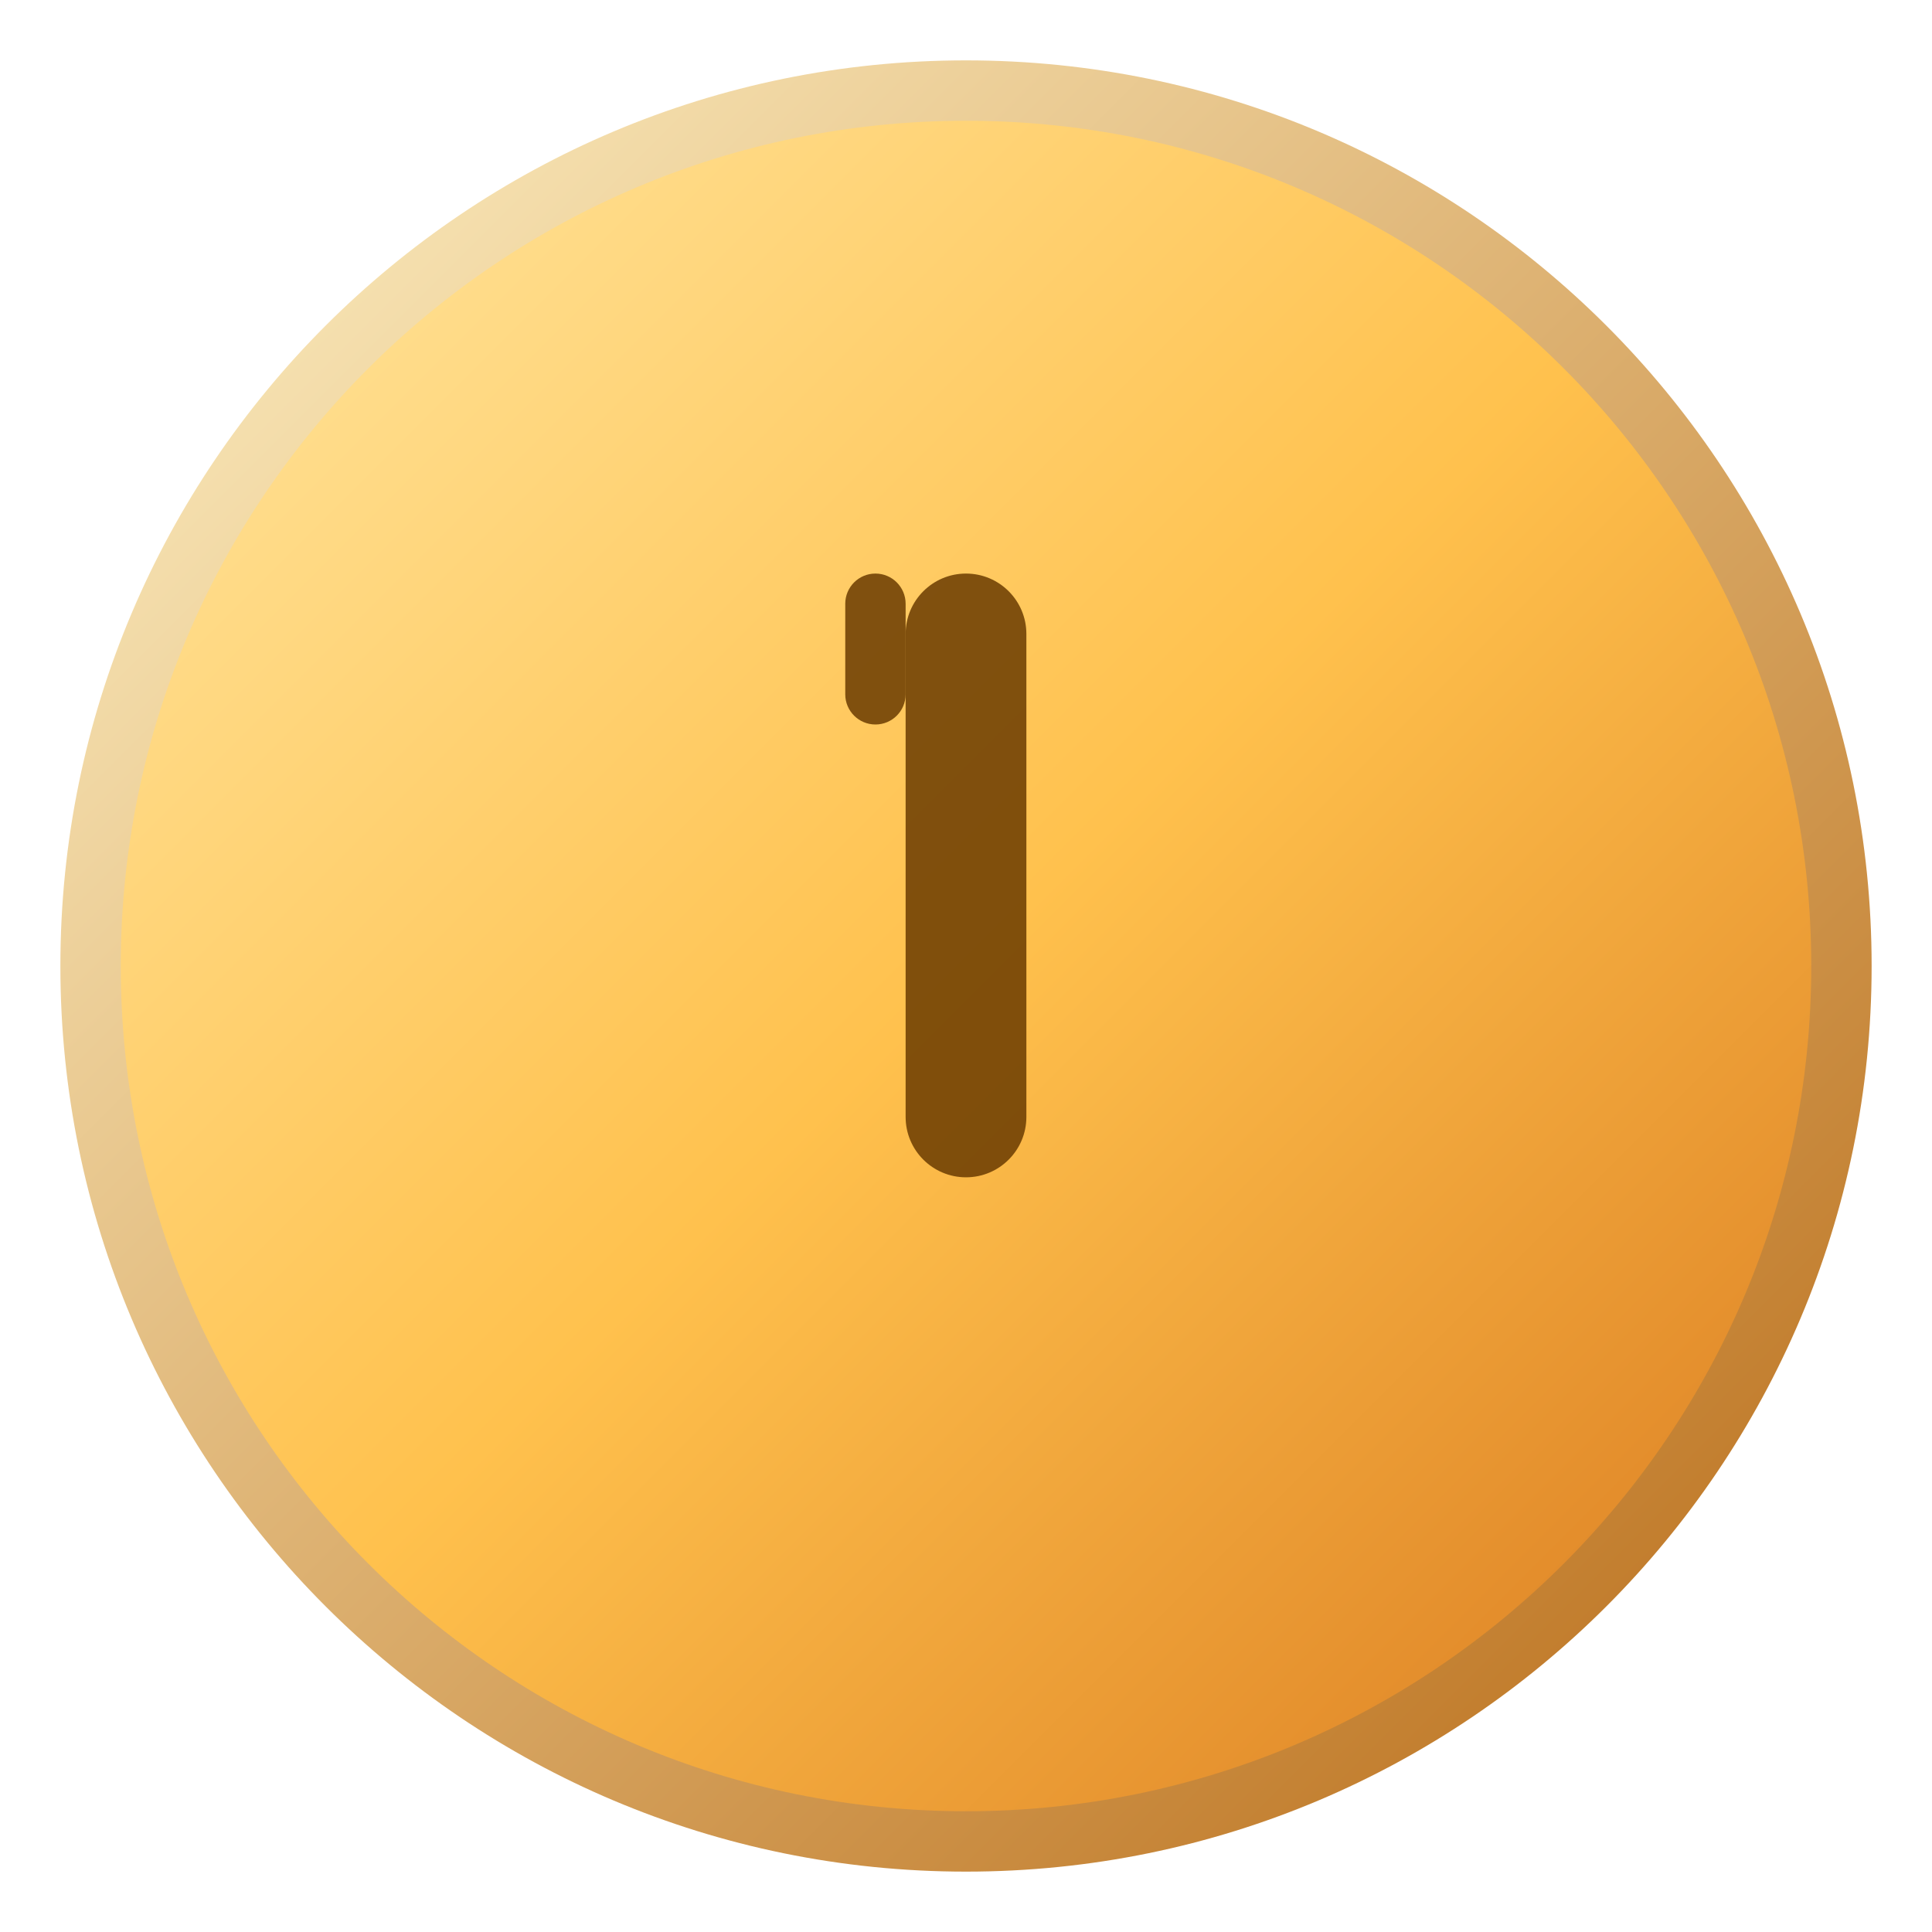
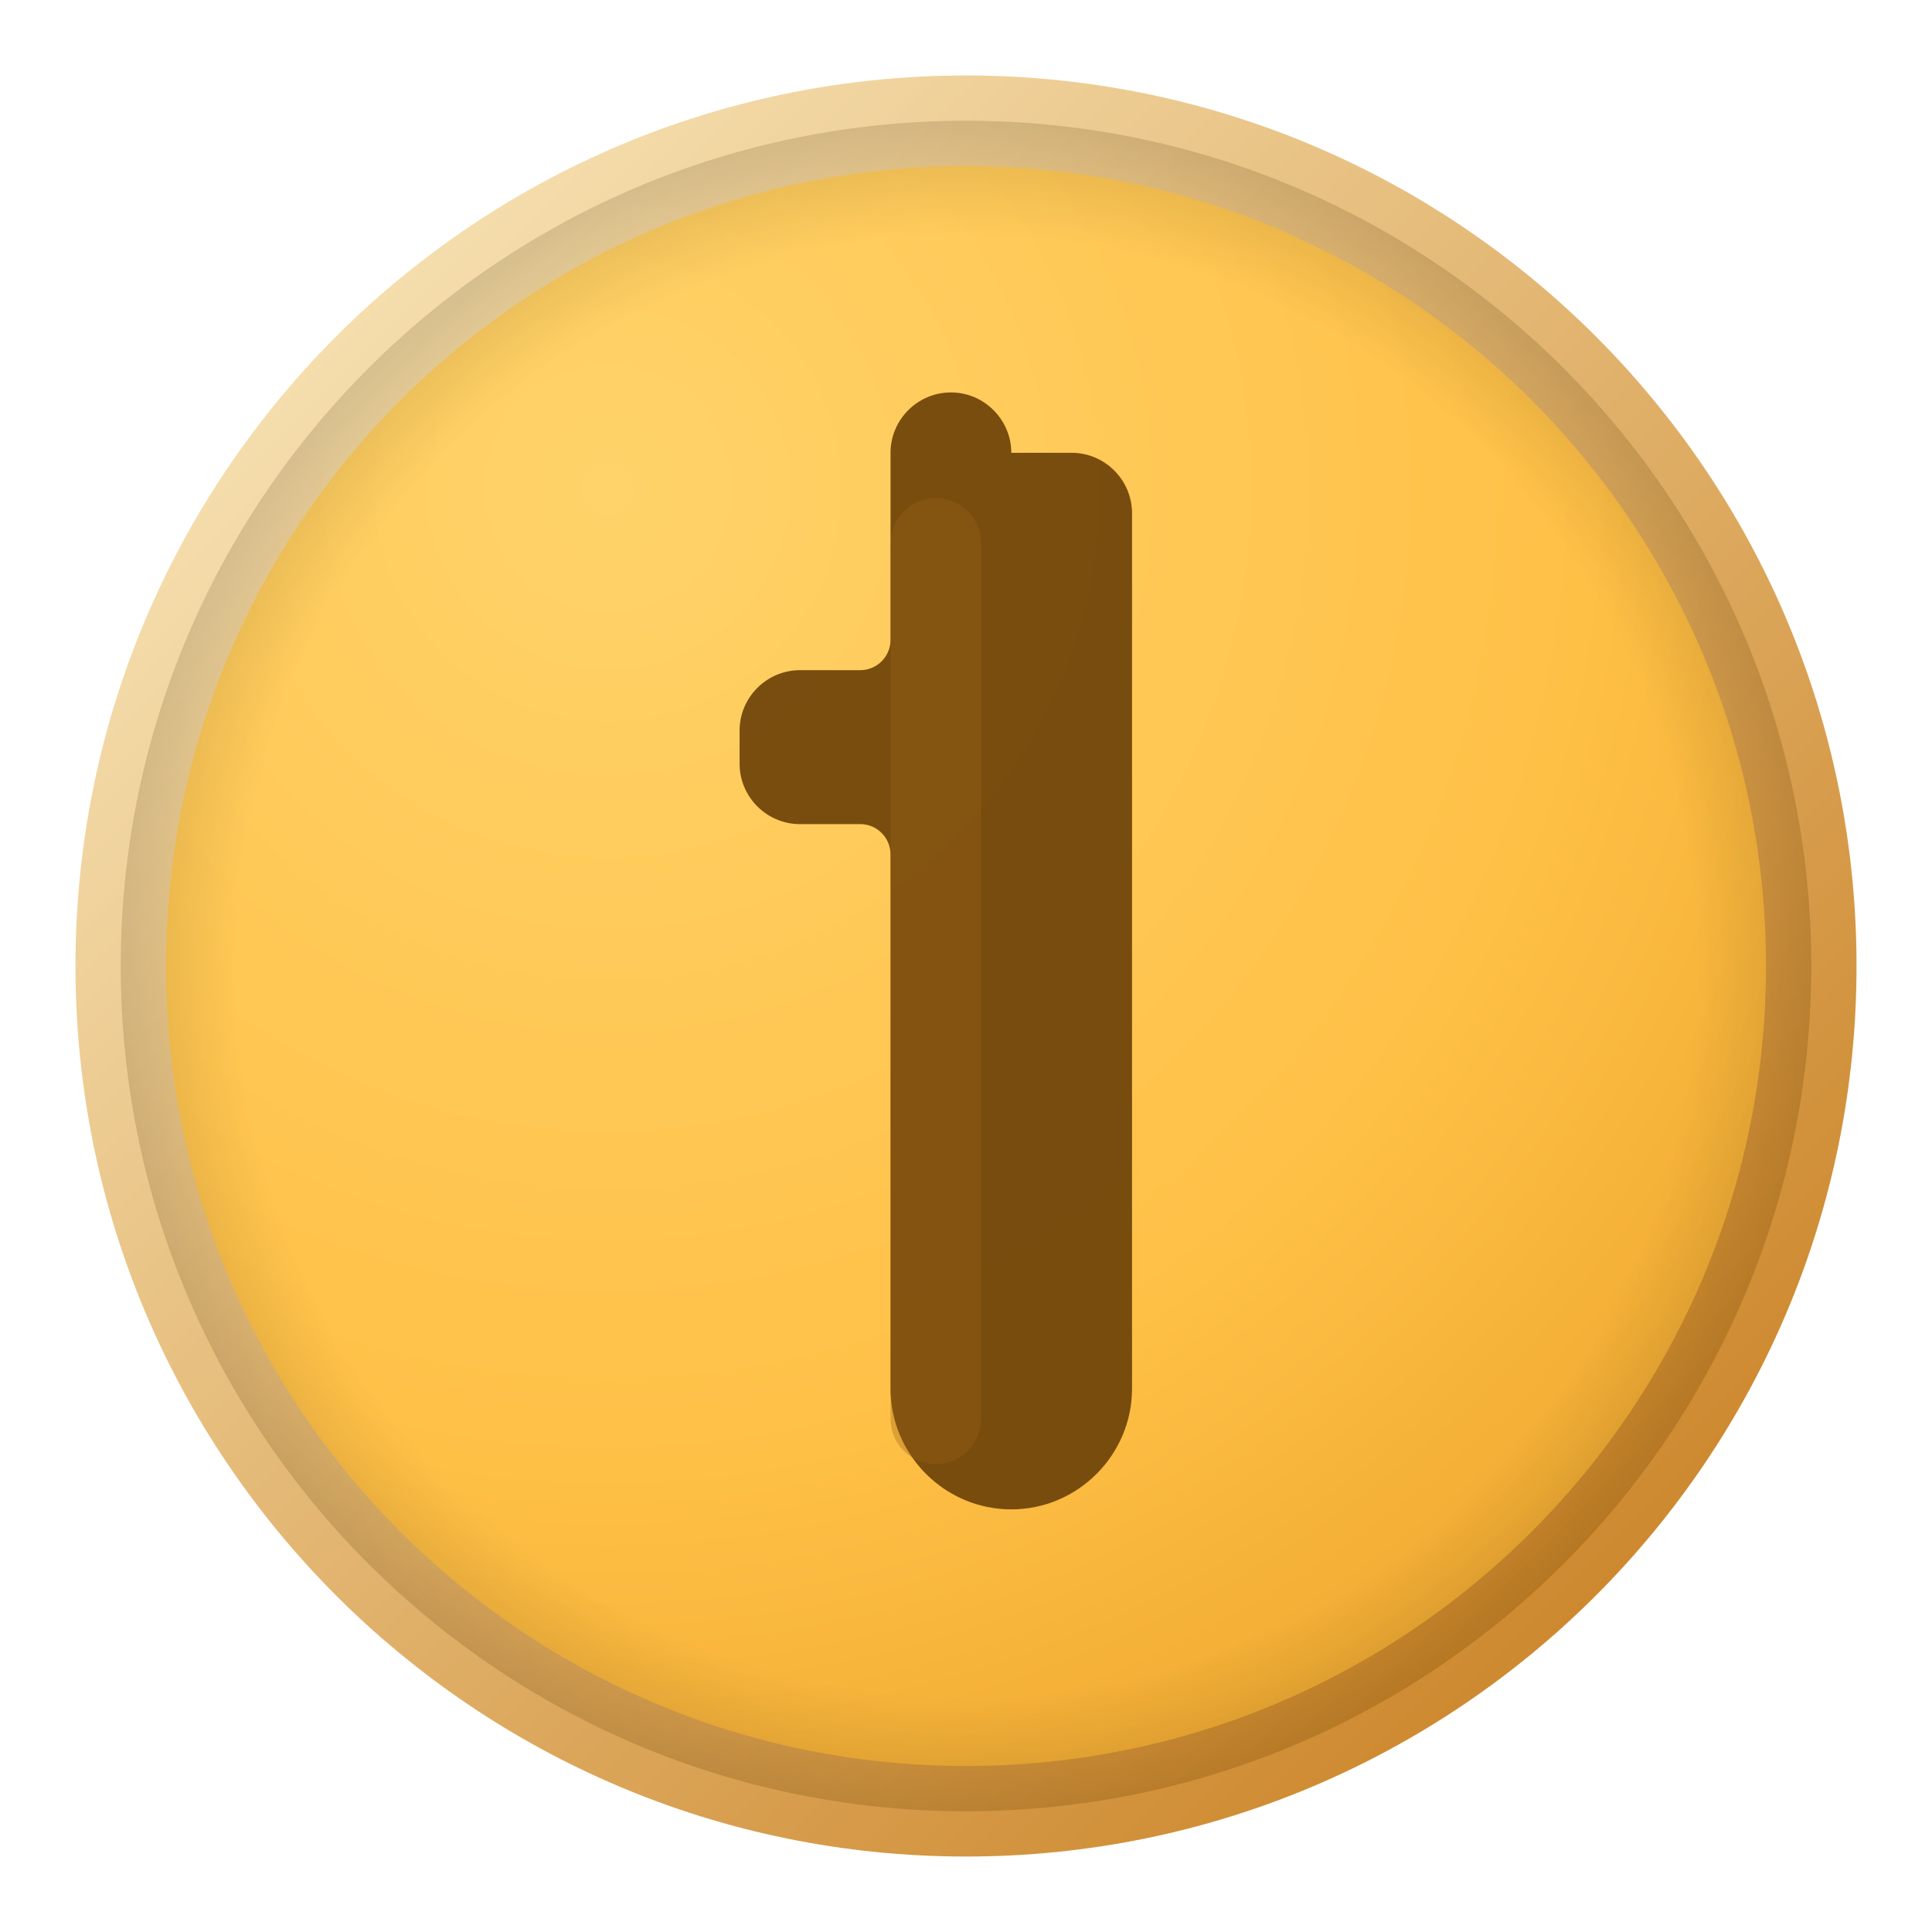
- <svg xmlns="http://www.w3.org/2000/svg" width="128" height="128" viewBox="0 0 128 128">
+ <svg xmlns="http://www.w3.org/2000/svg" width="128" height="128" viewBox="0 0 128 128" fill="none" role="img" aria-label="BuzzCoin">
  <defs>
-     <linearGradient id="gold" x1="0" y1="0" x2="1" y2="1">
-       <stop offset="0%" stop-color="#FFE7A3" />
-       <stop offset="50%" stop-color="#FFC14D" />
-       <stop offset="100%" stop-color="#D8781E" />
+     <radialGradient id="gCoin" cx="0" cy="0" r="1" gradientUnits="userSpaceOnUse" gradientTransform="translate(40 32) rotate(45) scale(120)">
+       <stop offset="0" stop-color="#FFD36A" />
+       <stop offset="0.55" stop-color="#FFC046" />
+       <stop offset="1" stop-color="#E39821" />
+     </radialGradient>
+     <linearGradient id="gRim" x1="16" y1="16" x2="112" y2="112" gradientUnits="userSpaceOnUse">
+       <stop stop-color="#F7E2B2" stop-opacity="0.95" />
+       <stop offset="1" stop-color="#C87C1A" stop-opacity="0.95" />
    </linearGradient>
-     <linearGradient id="rim" x1="0" y1="0" x2="1" y2="1">
-       <stop offset="0%" stop-color="#FFF3C8" />
-       <stop offset="100%" stop-color="#B86A14" />
-     </linearGradient>
-     <linearGradient id="shineGrad" x1="-0.2" y1="0" x2="1.2" y2="0">
-       <stop offset="0%" stop-color="rgba(255,255,255,0)" />
-       <stop offset="50%" stop-color="rgba(255,255,255,0.85)" />
-       <stop offset="100%" stop-color="rgba(255,255,255,0)" />
-     </linearGradient>
-     <clipPath id="clip">
-       <circle cx="64" cy="64" r="56" />
-     </clipPath>
+     <radialGradient id="gInner" cx="0" cy="0" r="1" gradientUnits="userSpaceOnUse" gradientTransform="translate(64 64) rotate(90) scale(64)">
+       <stop offset="0.75" stop-color="#000" stop-opacity="0" />
+       <stop offset="1" stop-color="#000" stop-opacity="0.25" />
+     </radialGradient>
  </defs>
-   <circle cx="64" cy="64" r="60" fill="url(#rim)" />
-   <circle cx="64" cy="64" r="56" fill="url(#gold)" />
-   <g transform="translate(0,2)">
-     <rect x="60" y="36" width="8" height="40" rx="4" fill="#6a3b00" opacity="0.85" />
-     <rect x="56" y="36" width="4" height="10" rx="2" fill="#6a3b00" opacity="0.85" />
-   </g>
-   <g clip-path="url(#clip)">
-     <rect id="shine" x="-140" y="0" width="120" height="128" fill="url(#shineGrad)">
-       <animate attributeName="x" from="-140" to="200" dur="3.8s" repeatCount="indefinite" />
-     </rect>
-   </g>
+   <circle cx="64" cy="64" r="56" fill="url(#gCoin)" />
+   <circle cx="64" cy="64" r="56" fill="none" stroke="url(#gRim)" stroke-width="6" />
+   <circle cx="64" cy="64" r="56" fill="url(#gInner)" />
+   <path d="M67 30c0-2.2-1.8-4-4-4s-4 1.8-4 4v12.4c0 1.1-.9 2-2 2h-4c-2.2 0-4 1.8-4 4v2.2c0 2.2 1.8 4 4 4h4c1.1 0 2 .9 2 2V92c0 4.4 3.6 8 8 8s8-3.6 8-8V34c0-2.2-1.8-4-4-4Z" fill="#71460A" opacity="0.95" />
+   <path d="M59 36c0-1.66 1.34-3 3-3h0c1.66 0 3 1.34 3 3v58c0 1.66-1.34 3-3 3h0c-1.66 0-3-1.34-3-3V36Z" fill="#9A6216" opacity="0.35" />
</svg>
